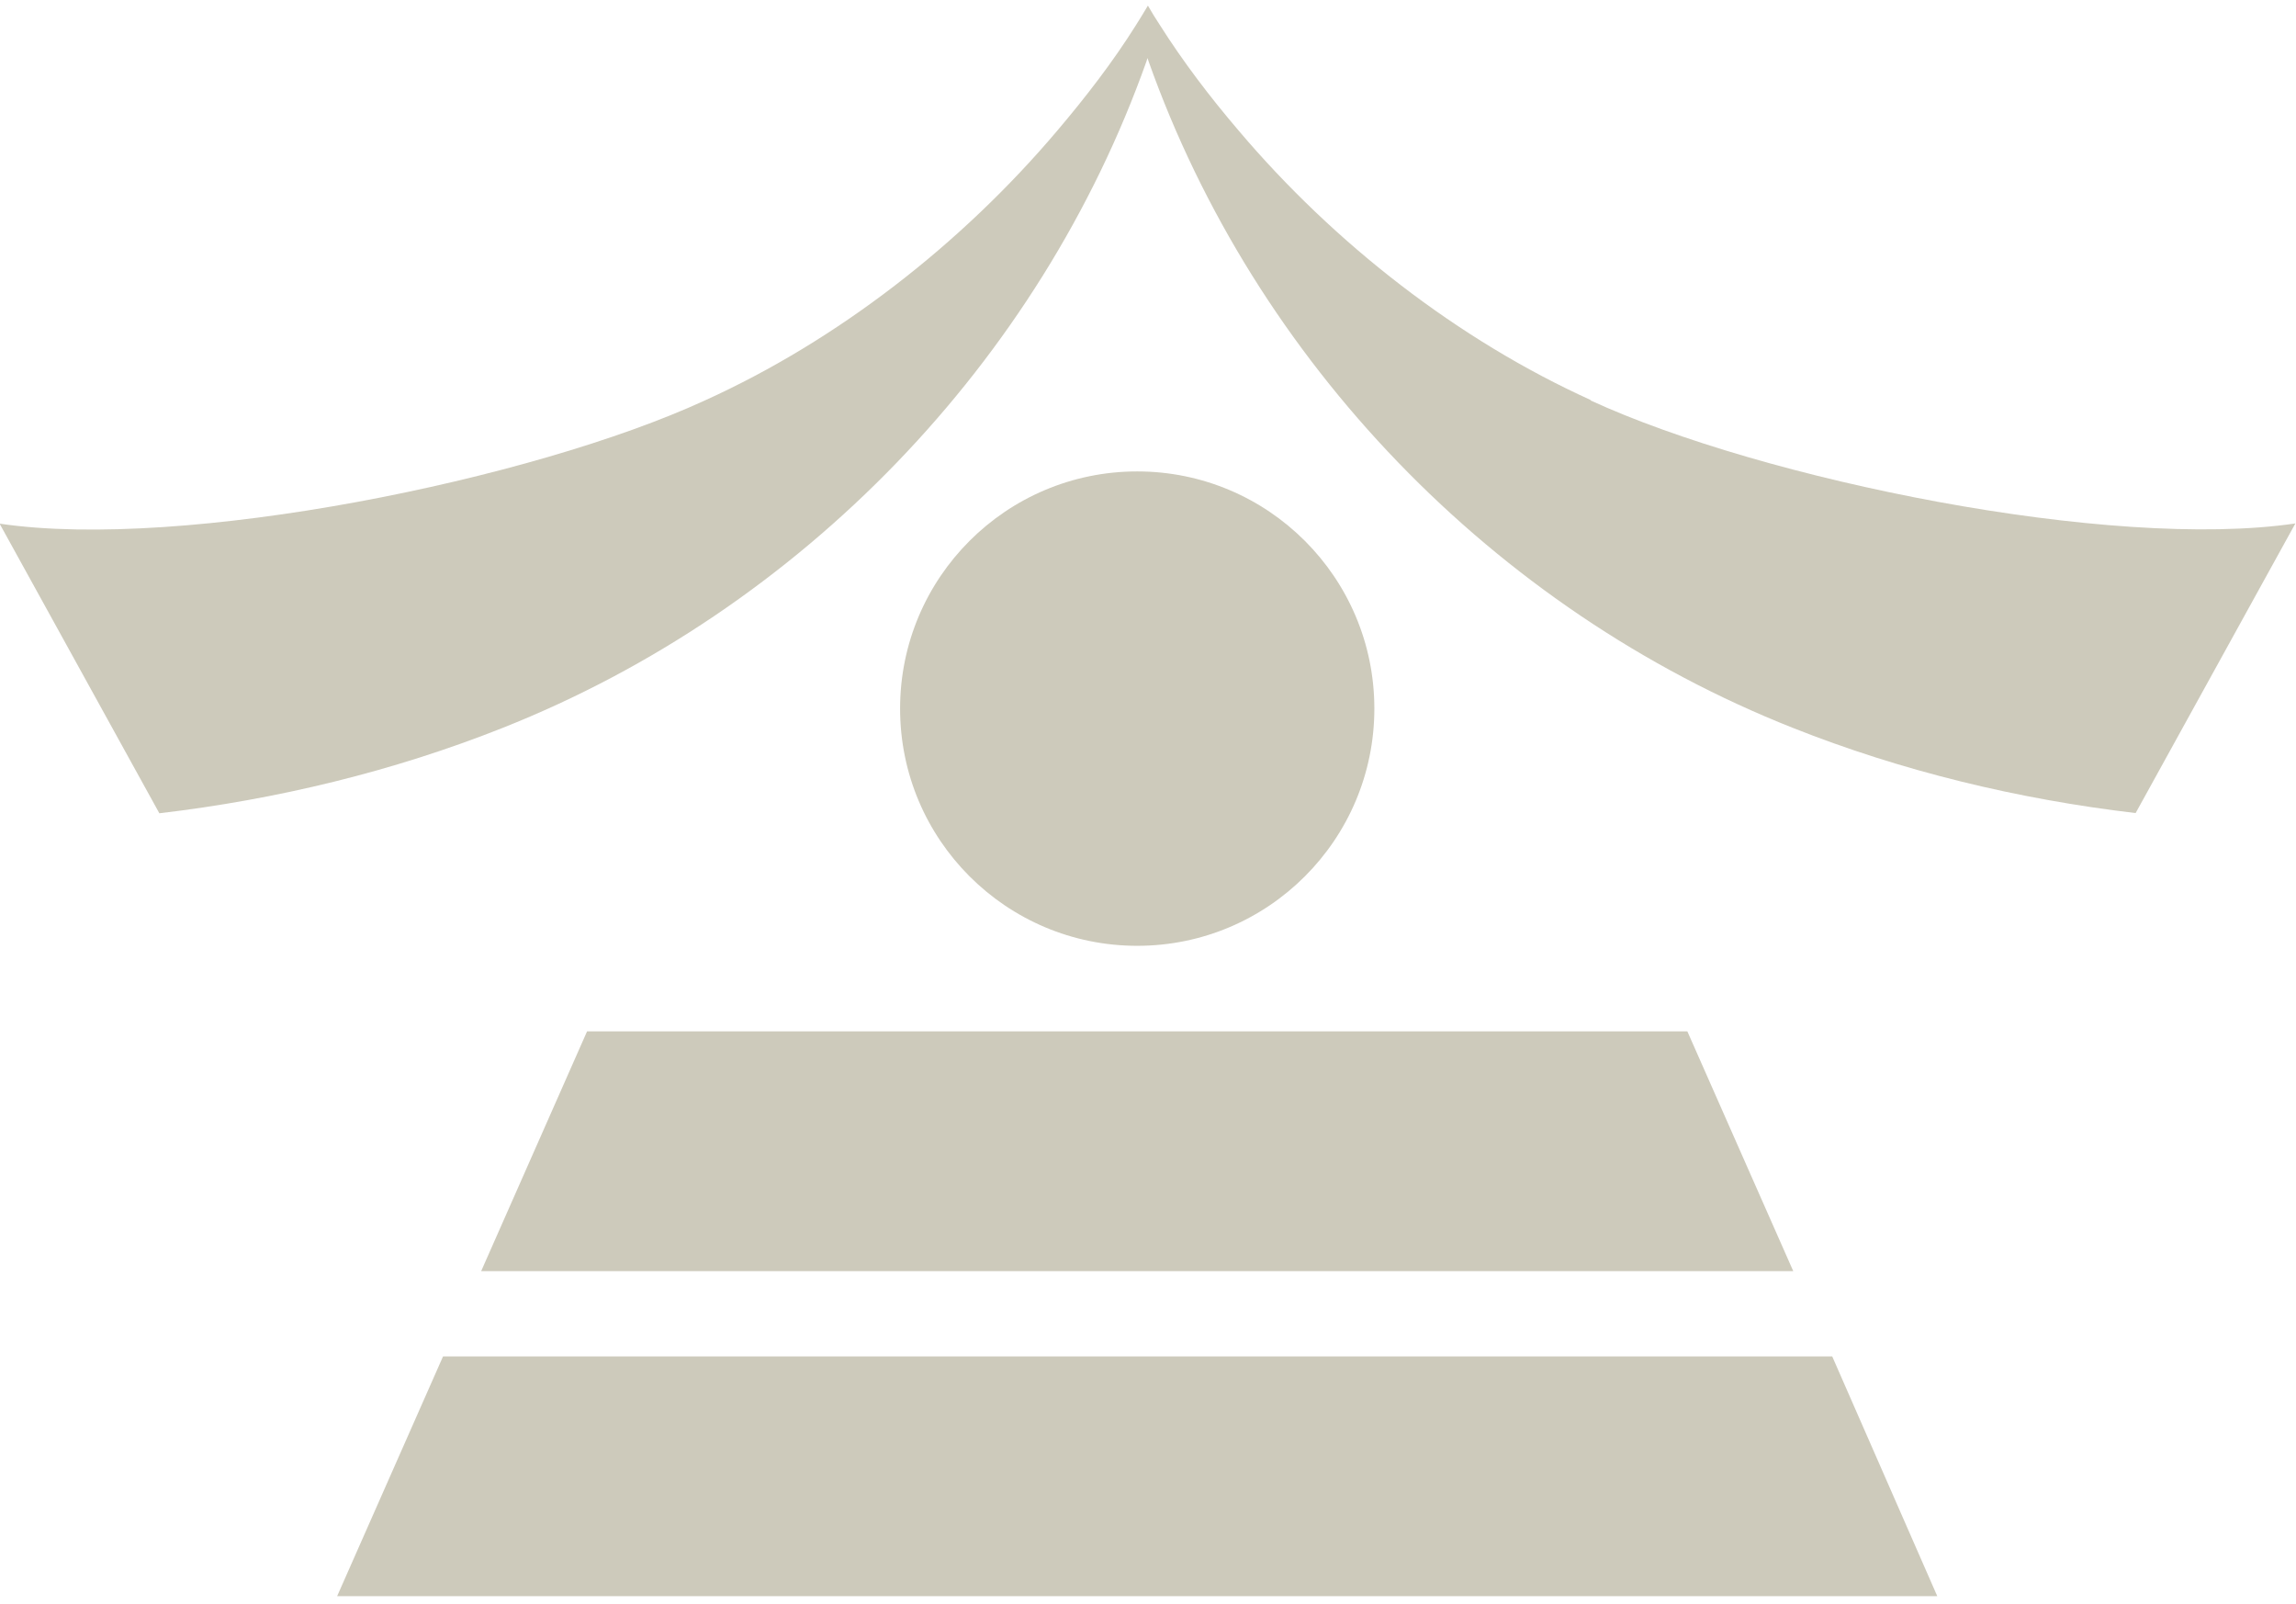
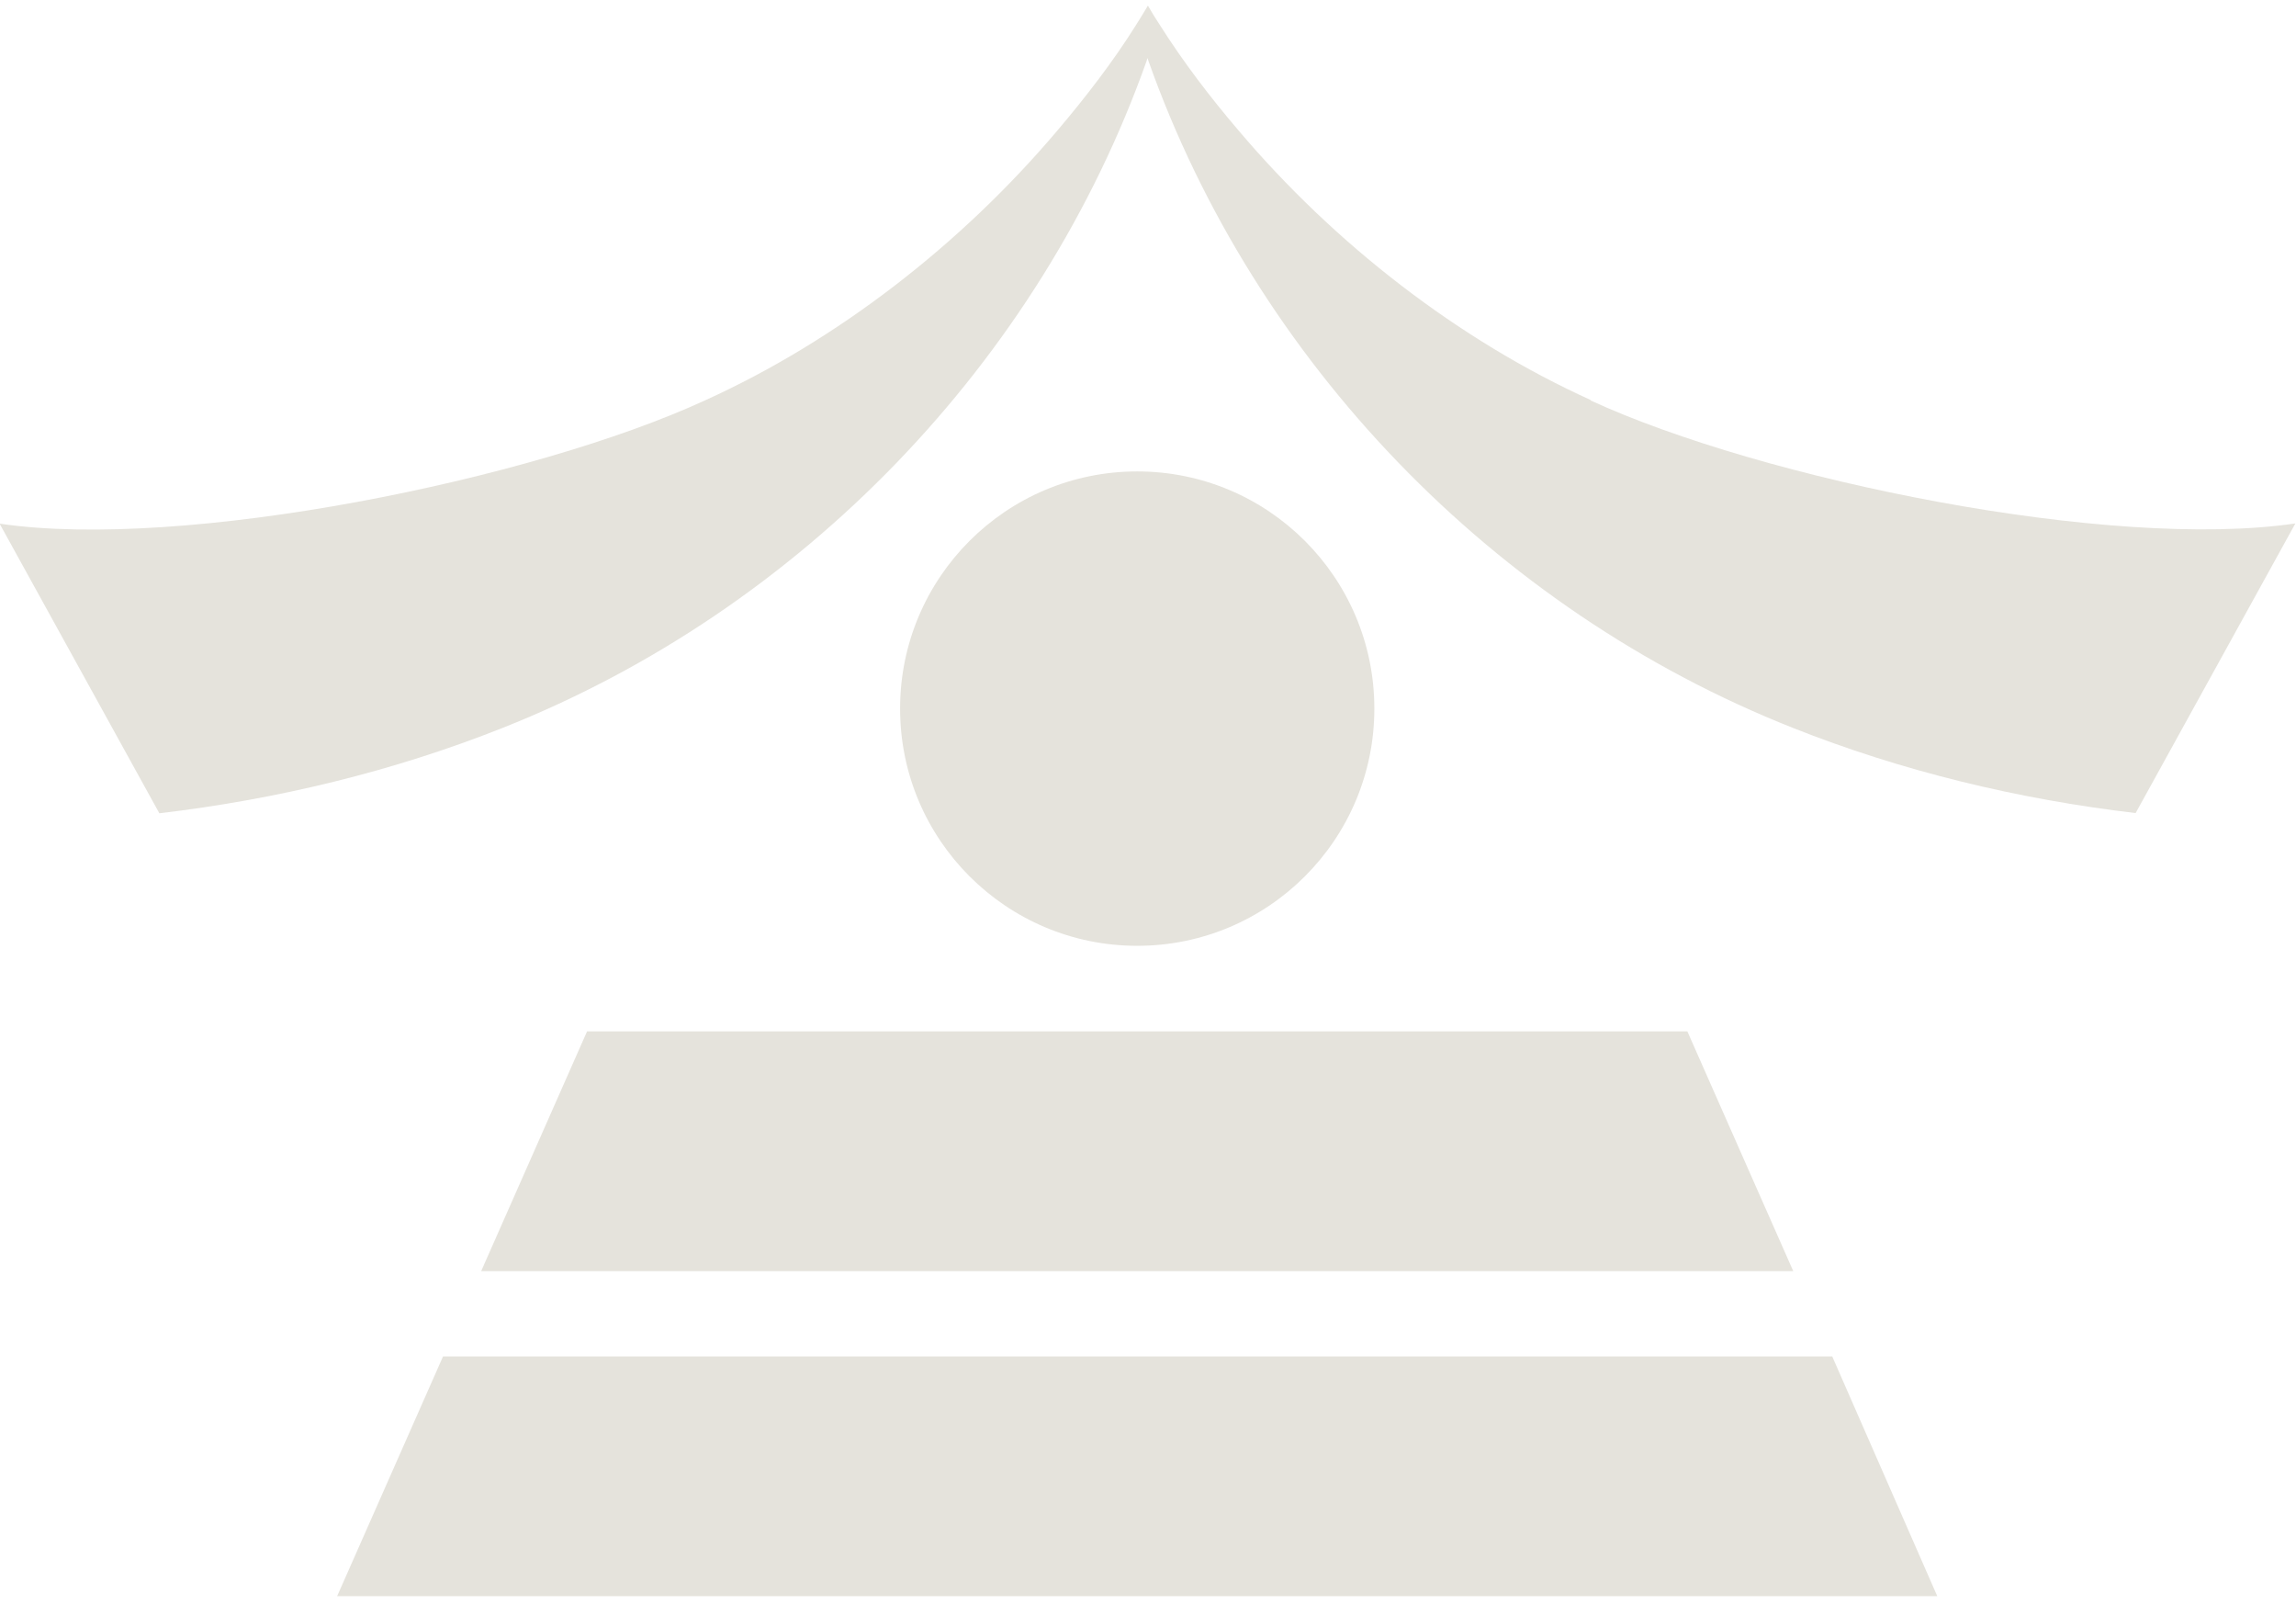
<svg xmlns="http://www.w3.org/2000/svg" width="275" height="192" viewBox="0 0 275 192" fill="none">
-   <path d="M136.209 113.25C151.895 113.25 164.611 100.534 164.611 84.848C164.611 69.162 151.895 56.447 136.209 56.447C120.523 56.447 107.807 69.162 107.807 84.848C107.807 100.534 120.523 113.25 136.209 113.25Z" fill="#CDCABB" />
-   <path d="M190.551 47.909C174.68 40.727 159.839 29.2 148.338 15.615C144.948 11.647 141.708 7.403 138.896 2.958C138.393 2.205 137.941 1.452 137.489 0.673C137.439 0.749 137.389 0.849 137.339 0.924C136.912 1.627 136.51 2.305 136.058 3.009C133.27 7.453 130.006 11.672 126.616 15.665C115.114 29.251 100.273 40.777 84.403 47.959C63.785 57.451 22.024 65.964 -0.049 62.7L19.086 97.38C33.174 95.722 47.111 92.357 60.194 87.159C96.004 72.971 124.557 43.263 137.314 7.353L137.439 6.951L137.565 7.328C150.322 43.263 178.874 72.946 214.684 87.134C227.767 92.332 241.704 95.697 255.792 97.355L274.927 62.675C252.854 65.939 211.118 57.452 190.476 47.934L190.551 47.909Z" fill="#CDCABB" />
-   <path d="M214.783 152.2H57.632L70.314 123.496H202.102L214.783 152.2Z" fill="#CDCABB" />
-   <path d="M232.035 191.123H40.38L53.062 162.42H219.454L232.035 191.123Z" fill="#CDCABB" />
+   <path d="M136.209 113.25C151.895 113.25 164.611 100.534 164.611 84.848C164.611 69.162 151.895 56.447 136.209 56.447C120.523 56.447 107.807 69.162 107.807 84.848C107.807 100.534 120.523 113.25 136.209 113.25Z" fill="#E5E3DC" />
+   <path d="M190.551 47.909C174.68 40.727 159.839 29.2 148.338 15.615C144.948 11.647 141.708 7.403 138.896 2.958C138.393 2.205 137.941 1.452 137.489 0.673C137.439 0.749 137.389 0.849 137.339 0.924C136.912 1.627 136.51 2.305 136.058 3.009C133.27 7.453 130.006 11.672 126.616 15.665C115.114 29.251 100.273 40.777 84.403 47.959C63.785 57.451 22.024 65.964 -0.049 62.7L19.086 97.38C33.174 95.722 47.111 92.357 60.194 87.159C96.004 72.971 124.557 43.263 137.314 7.353L137.439 6.951L137.565 7.328C150.322 43.263 178.874 72.946 214.684 87.134C227.767 92.332 241.704 95.697 255.792 97.355L274.927 62.675C252.854 65.939 211.118 57.452 190.476 47.934L190.551 47.909Z" fill="#E5E3DC" />
+   <path d="M214.783 152.2H57.632L70.314 123.496H202.102L214.783 152.2Z" fill="#E5E3DC" />
+   <path d="M232.035 191.123H40.38L53.062 162.42H219.454L232.035 191.123Z" fill="#E5E3DC" />
</svg>
